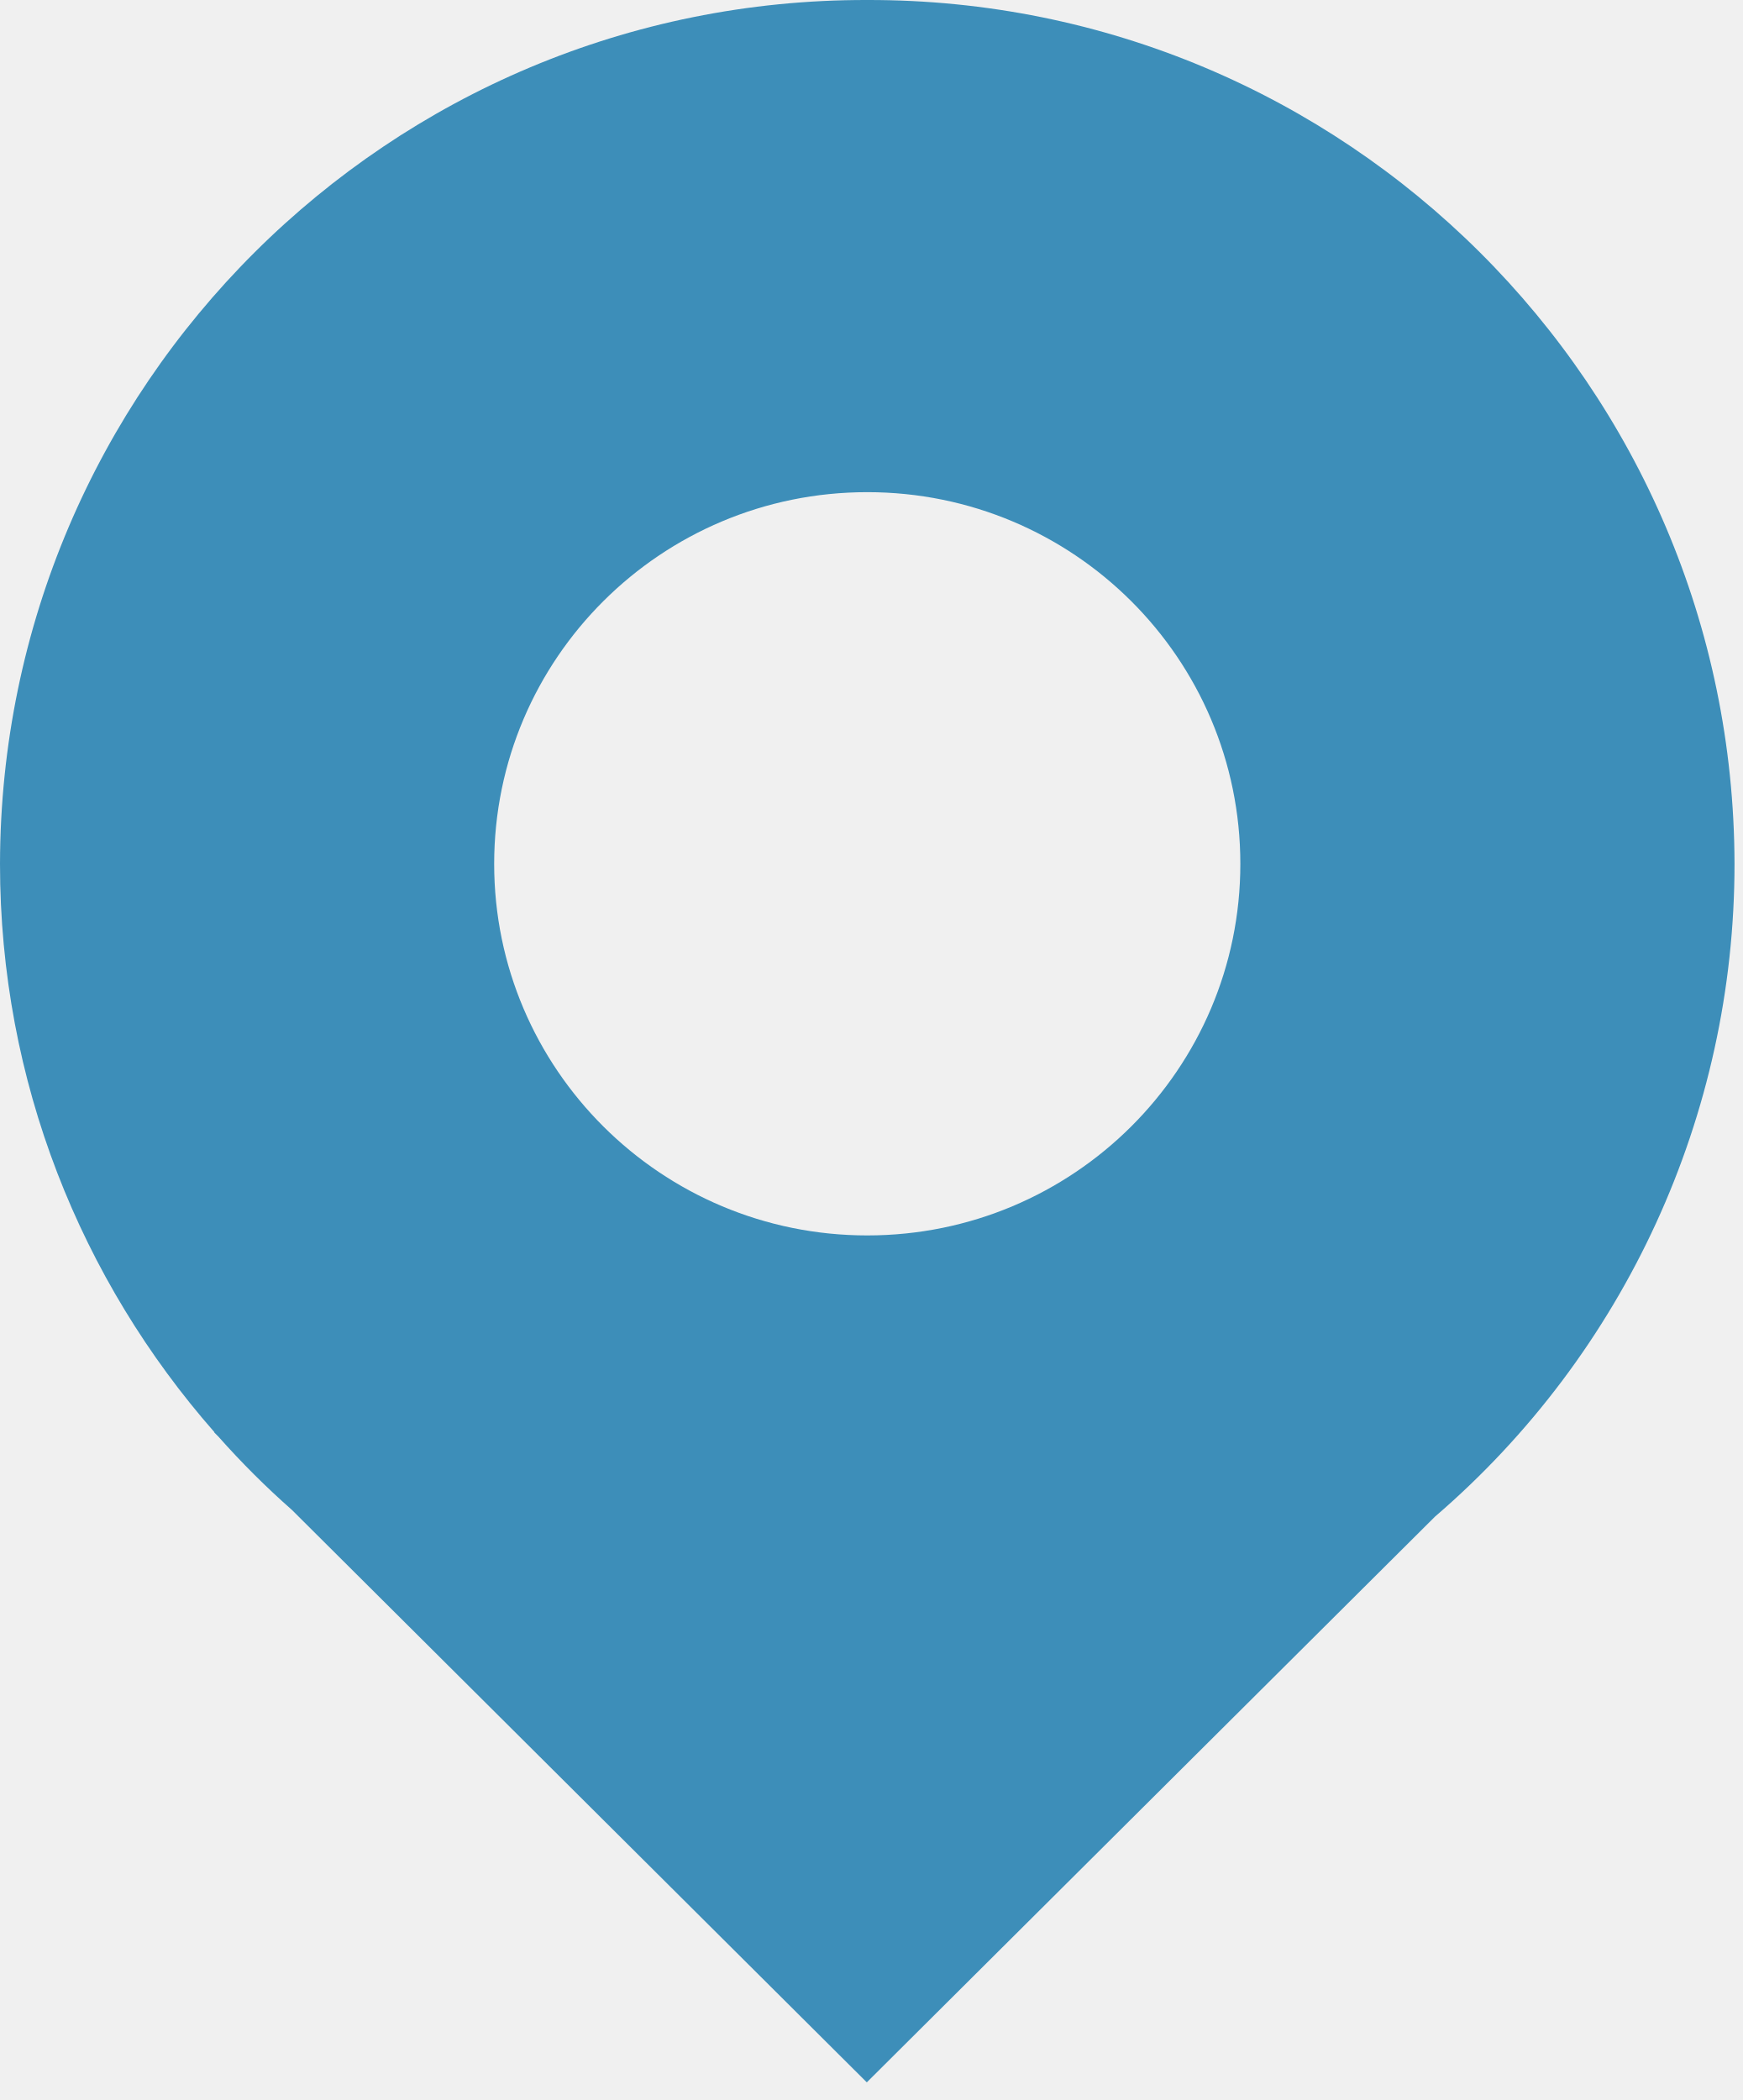
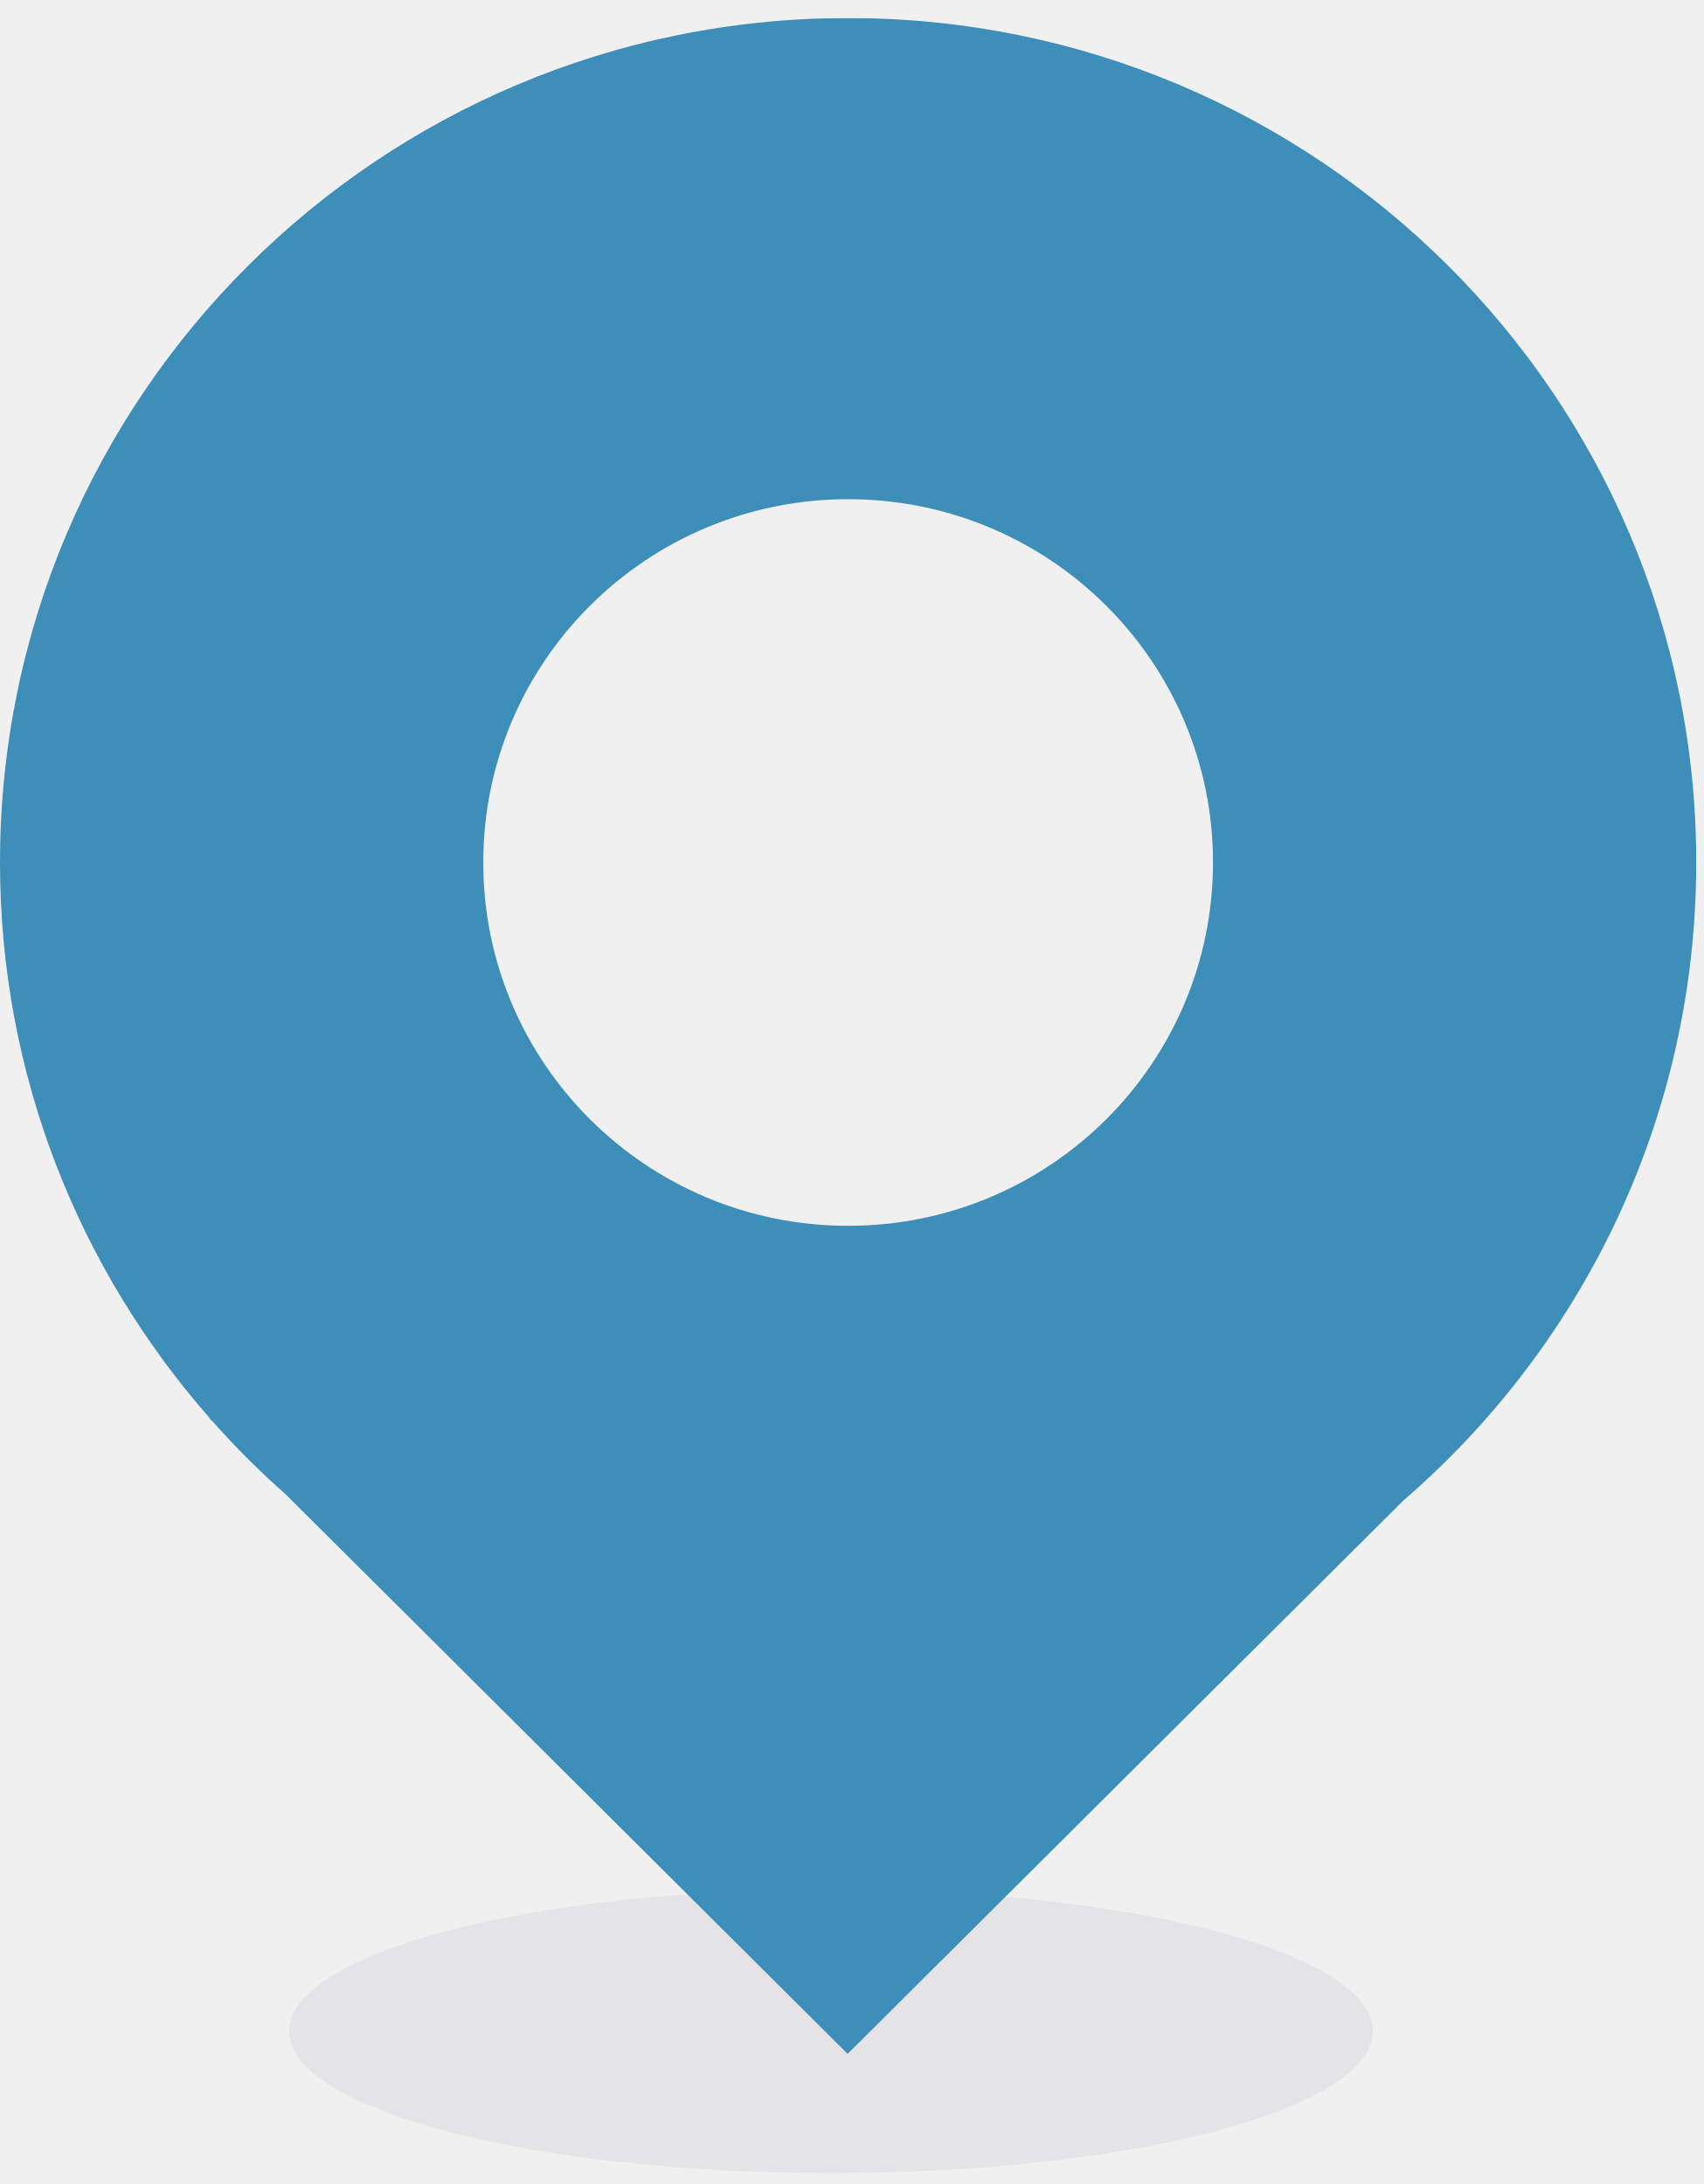
- <svg xmlns="http://www.w3.org/2000/svg" width="78" height="94" viewBox="0 0 78 94">
-   <path fill="#3d8eb9" d="M22.12 38.67c0-9.19 7.48-16.64 16.7-16.64 9.23 0 16.7 7.45 16.7 16.64 0 9.18-7.47 16.63-16.7 16.63-9.22 0-16.7-7.45-16.7-16.63zM0 38.67c0 9.74 3.63 18.64 9.6 25.44l-.01.01.19.19a37.72 37.72 0 0 0 3.29 3.28L38.8 93.21l25.43-25.32a38.51 38.51 0 0 0 13.41-29.22A38.74 38.74 0 0 0 38.82 0 38.74 38.74 0 0 0 0 38.67z" />
+ <svg xmlns="http://www.w3.org/2000/svg" xmlns:xlink="http://www.w3.org/1999/xlink" width="78px" height="100px" viewBox="0 0 78 100" version="1.1">
+   <defs>
+     <polygon id="path-1" points="77.645 93.713 77.645 0.498 8.29787241e-05 0.498 8.29787241e-05 93.713 77.645 93.713" />
+   </defs>
+   <g id="Page-1" stroke="none" stroke-width="1" fill="none" fill-rule="evenodd">
+     <g id="Contacts" transform="translate(-931, -1728)">
+       <g id="Page-1" transform="translate(931, 1728)">
+         <path d="M62.836,93.002 C62.836,96.592 51.732,99.501 38.036,99.501 C24.339,99.501 13.235,96.592 13.235,93.002 C13.235,89.411 24.339,86.501 38.036,86.501 C51.732,86.501 62.836,89.411 62.836,93.002" id="Fill-1" fill="#E4E3E5" />
+         <g id="Group-5" transform="translate(0, 0.328099)">
+           <mask id="mask-2" fill="white">
+             <use xlink:href="#path-1" />
+           </mask>
+           <g id="Clip-4" />
+           <path d="M38.823,55.799 C29.597,55.799 22.121,48.351 22.121,39.164 C22.121,29.977 29.597,22.529 38.823,22.529 C48.047,22.529 55.524,29.977 55.524,39.164 C55.524,48.351 48.047,55.799 38.823,55.799 M38.823,0.498 C17.382,0.498 8.29787241e-05,17.81 8.29787241e-05,39.164 C8.29787241e-05,48.91 3.629,57.808 9.604,64.608 L9.591,64.623 L9.78,64.81 C10.811,65.968 11.91,67.063 13.073,68.09 L38.8,93.713 L64.232,68.384 C72.444,61.294 77.645,50.837 77.645,39.164 C77.645,17.81 60.263,0.498 38.823,0.498" id="Fill-3" fill="#3D8EB9" mask="url(#mask-2)" />
+         </g>
+       </g>
+     </g>
+   </g>
</svg>
